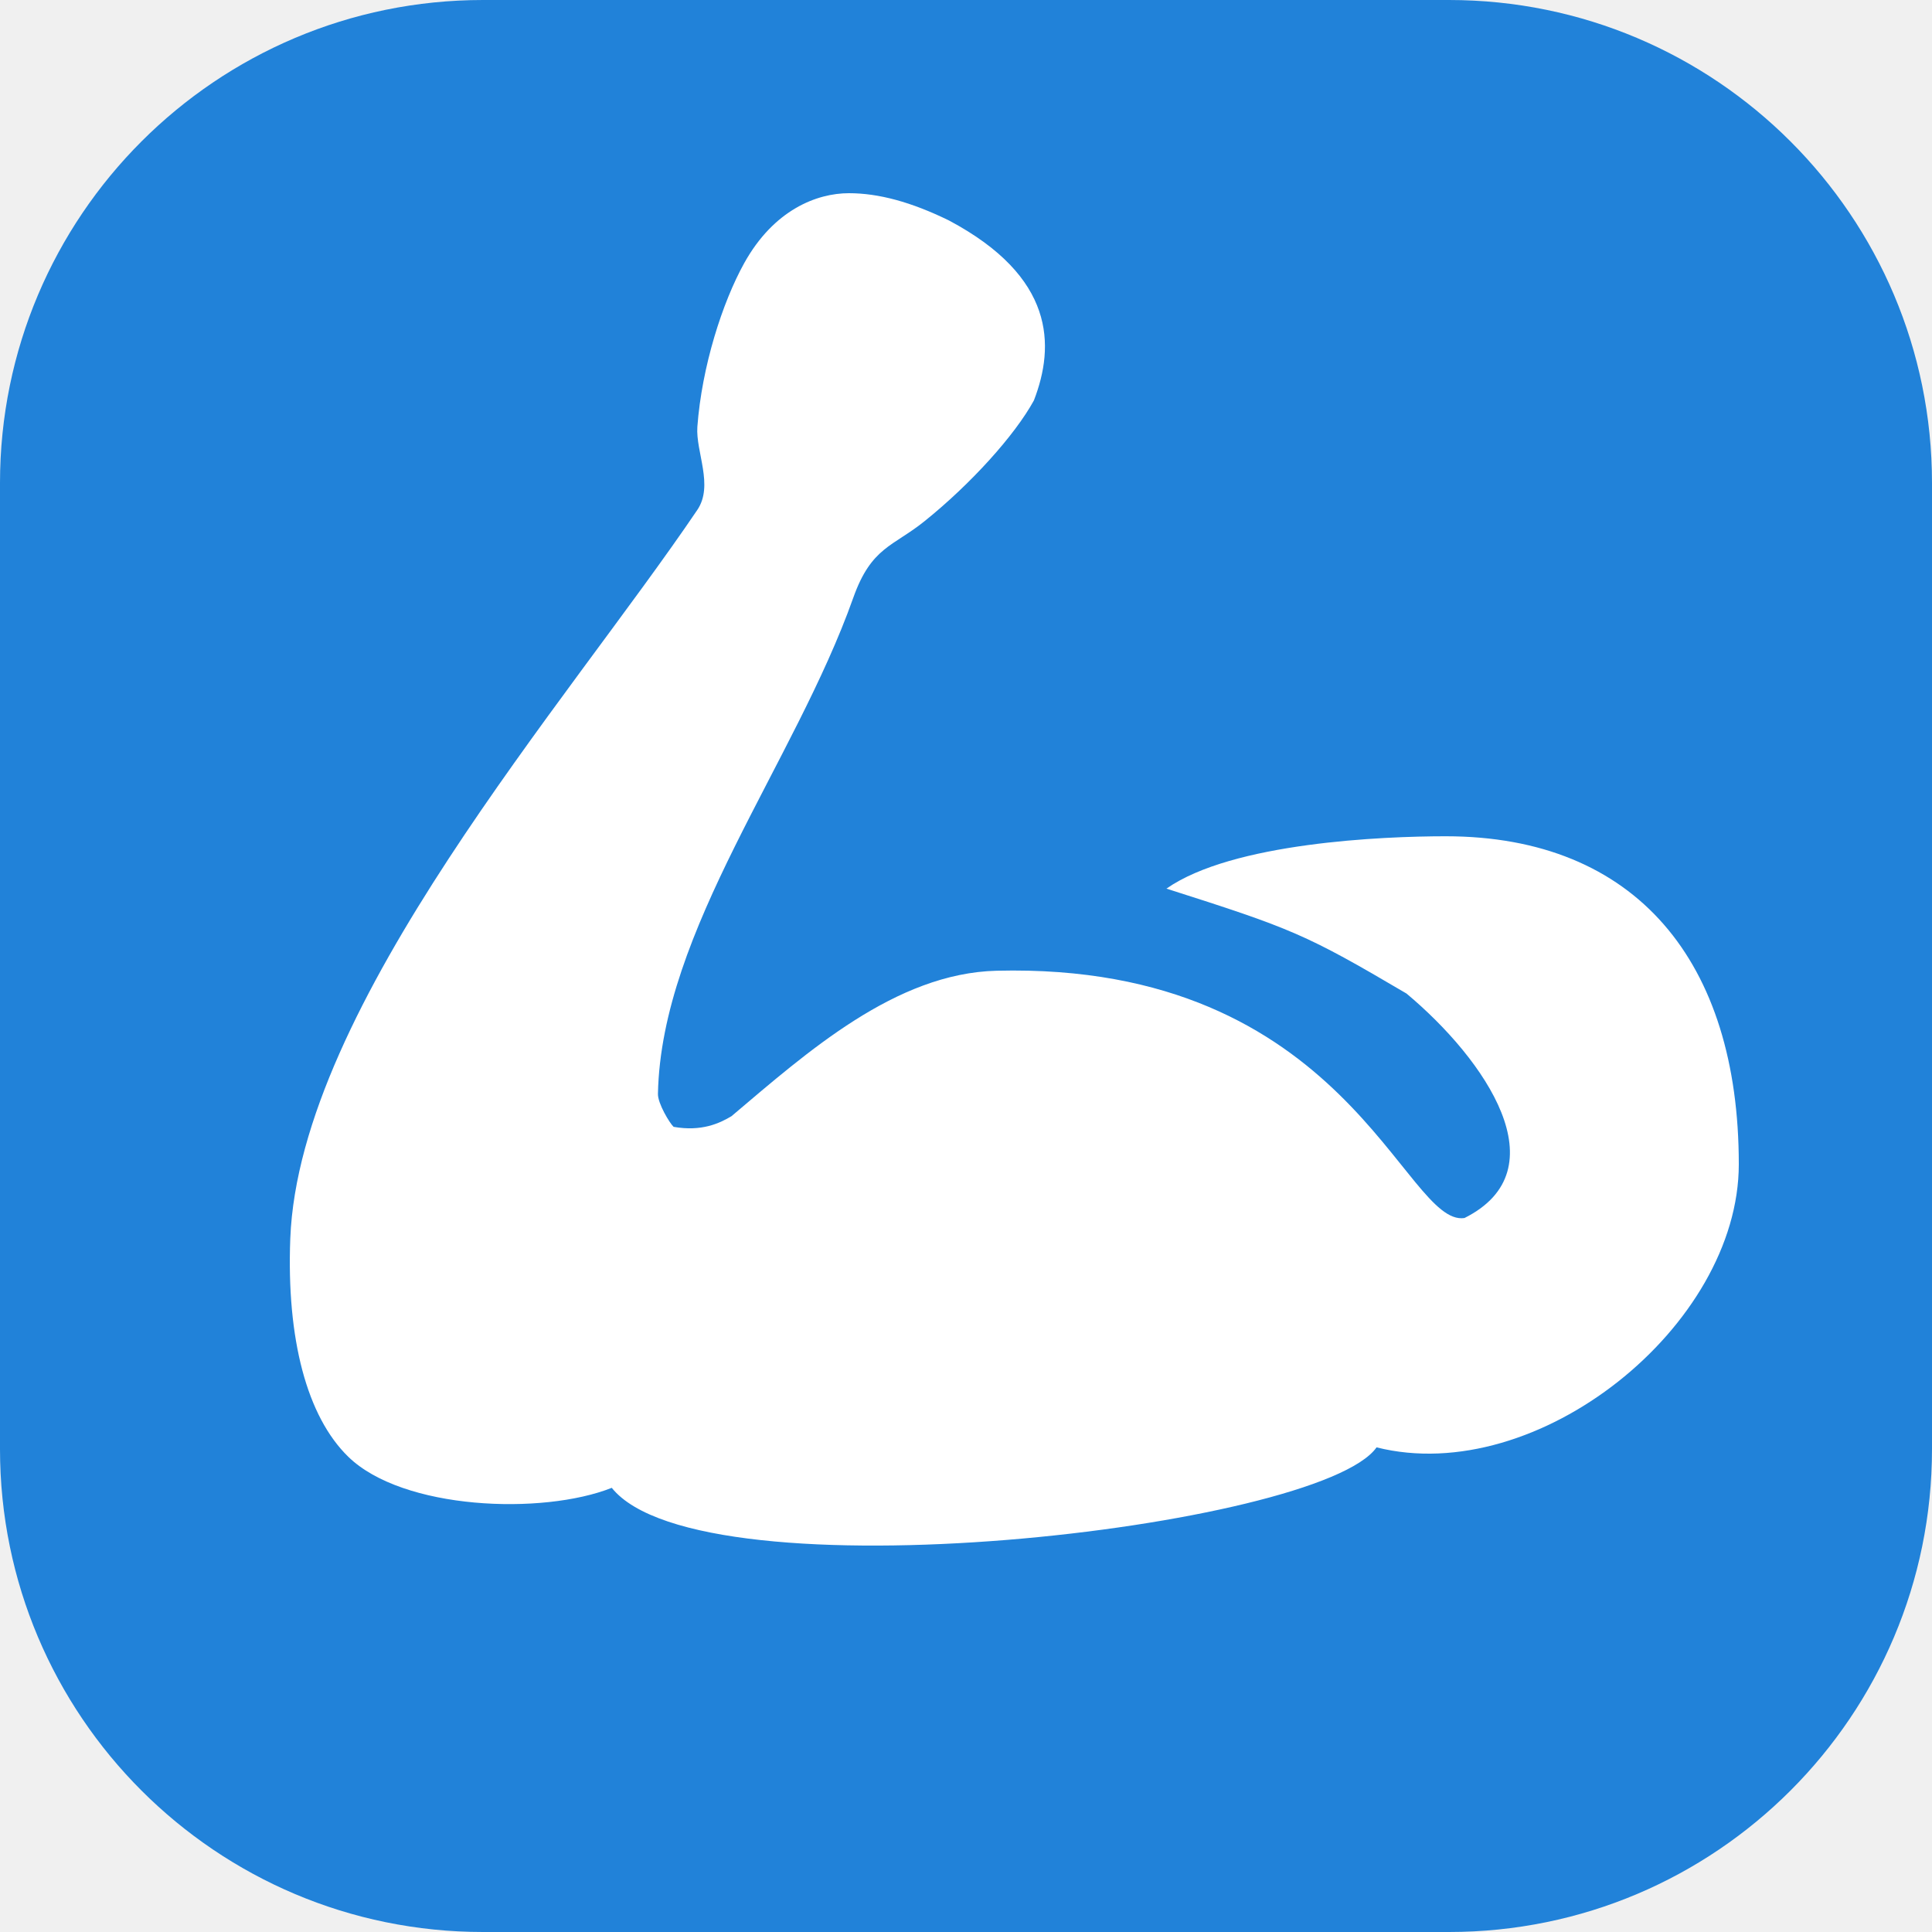
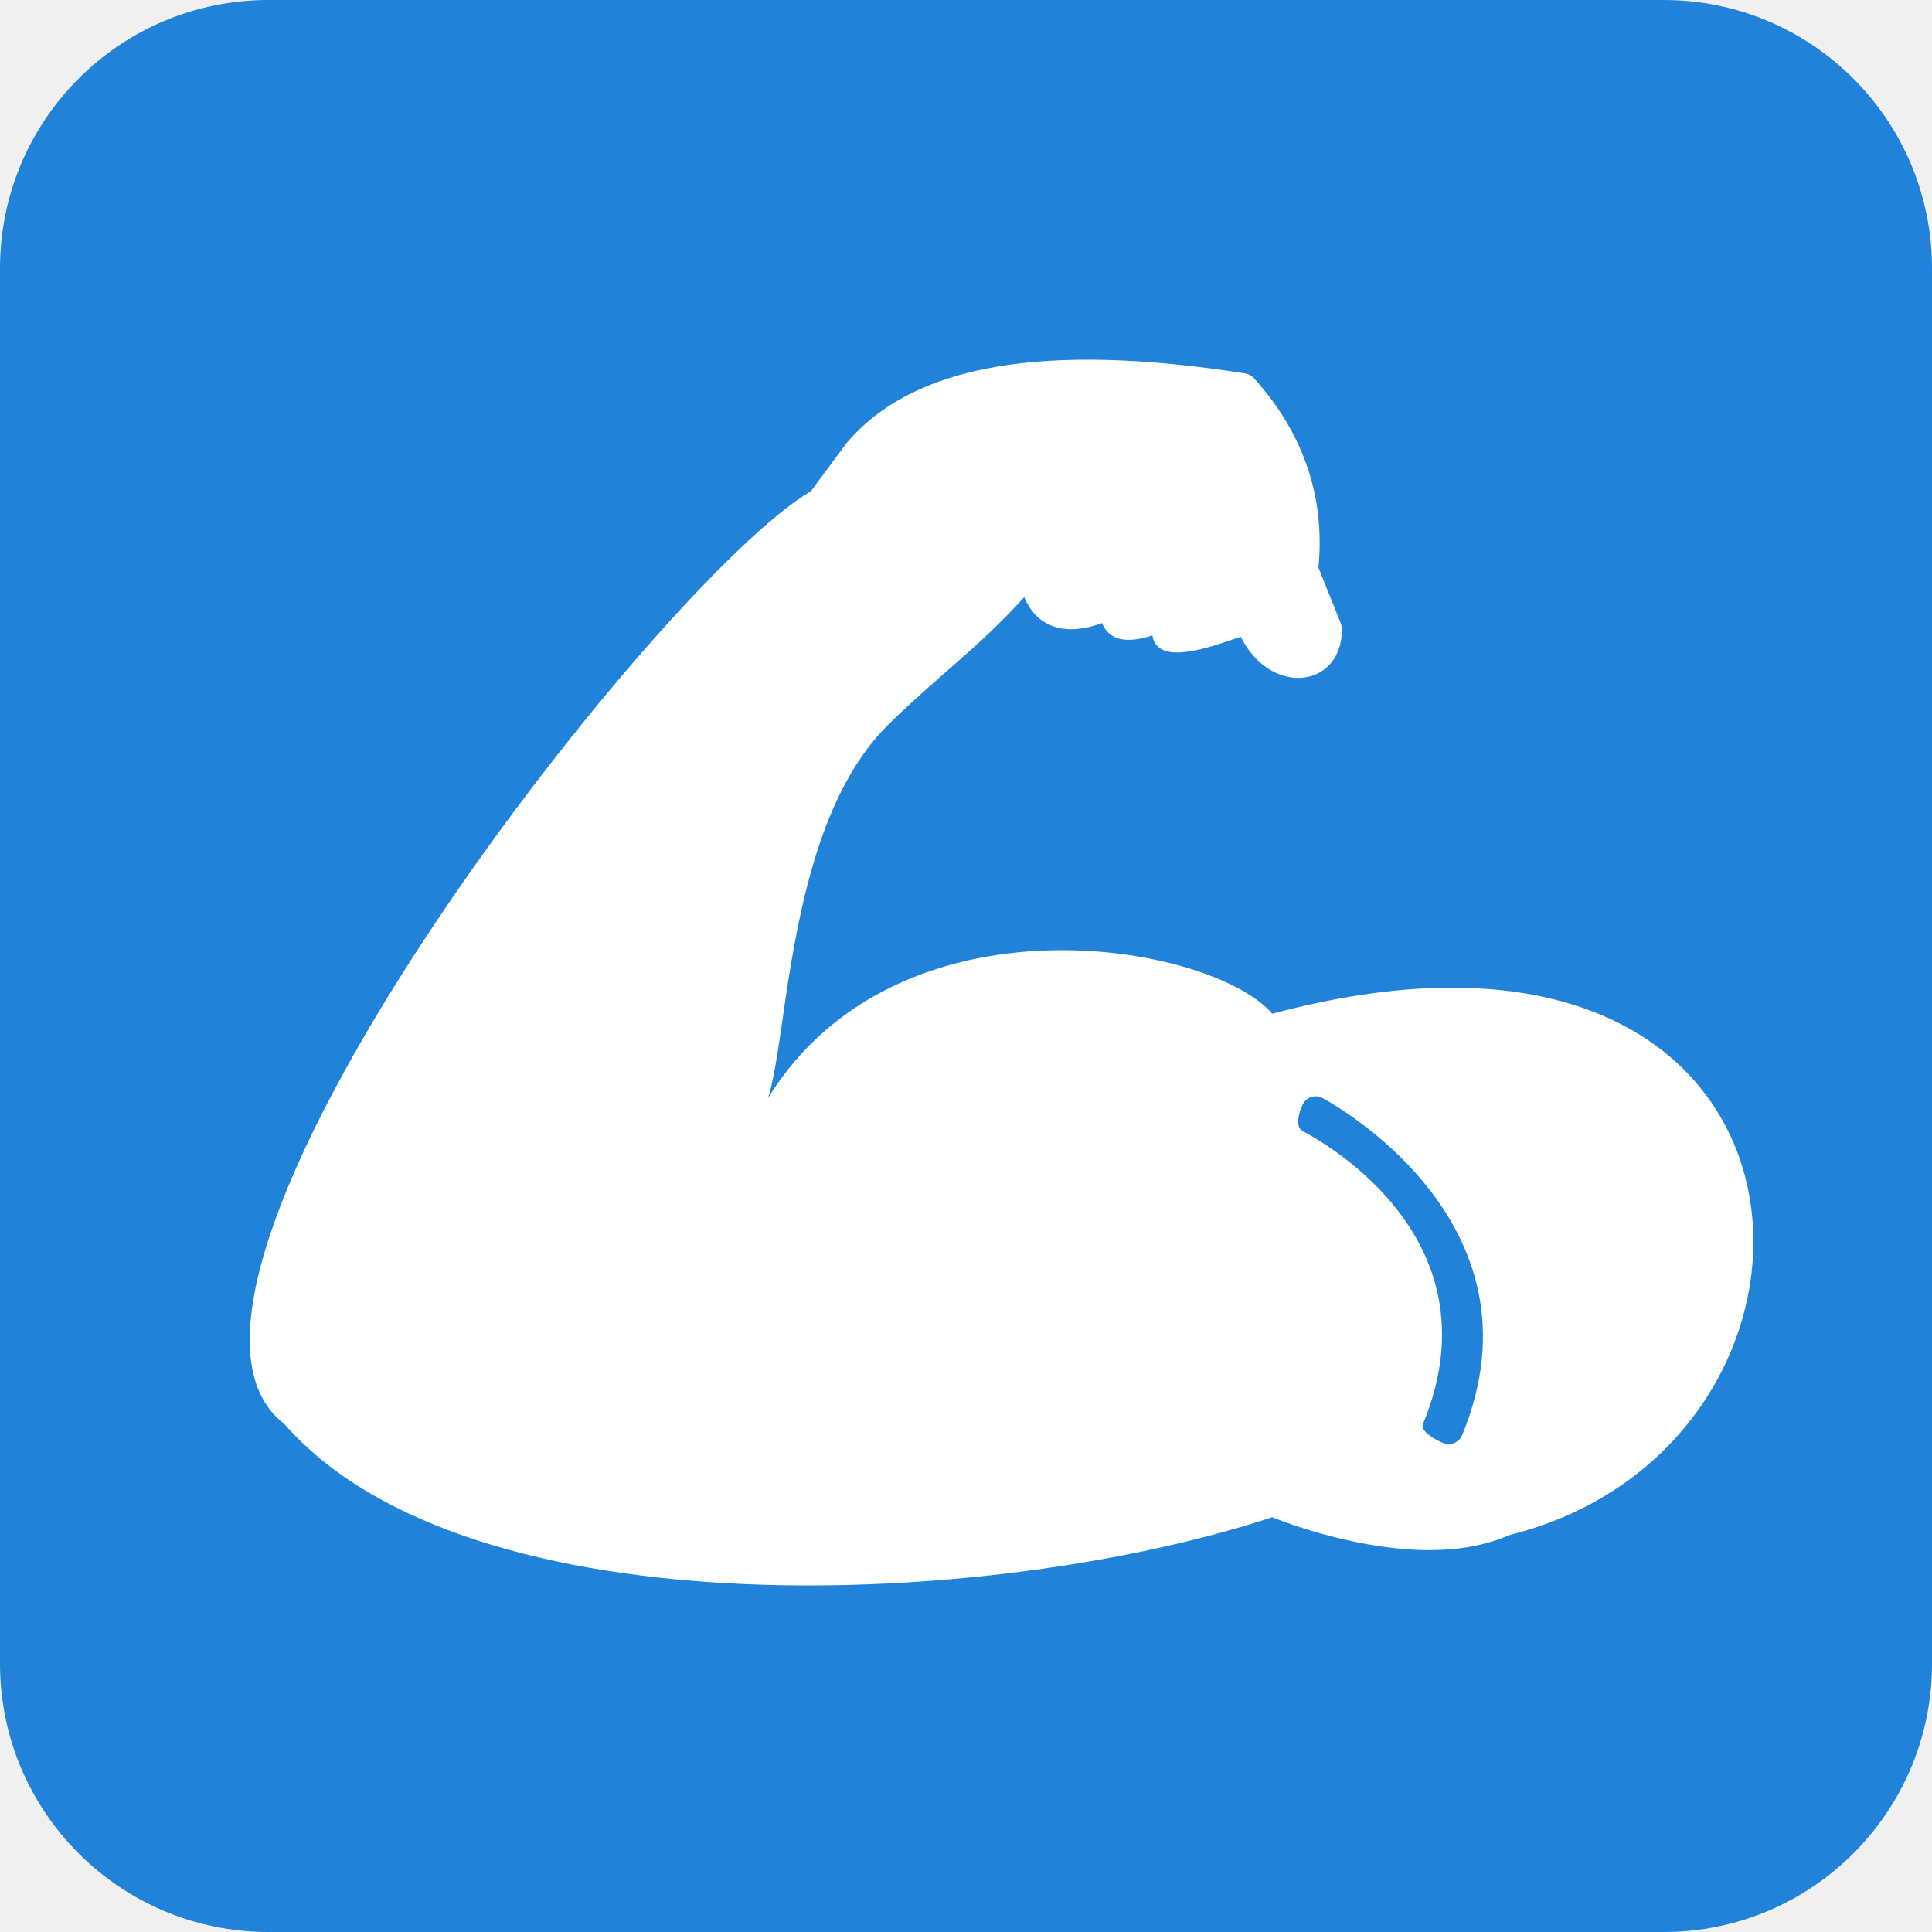
- <svg xmlns="http://www.w3.org/2000/svg" width="20" height="20" viewBox="0 0 20 20" fill="none">
-   <rect width="20" height="20" rx="5" fill="#2182D9" />
-   <path d="M18 12.052C18 13.727 15.917 15.402 14.25 14.983C13.663 15.821 7.26 16.561 6.333 15.402C5.614 15.687 4.169 15.63 3.605 15.08C3.178 14.664 2.965 13.864 3.005 12.821C3.099 10.408 5.876 7.266 7.219 5.278C7.39 5.024 7.201 4.678 7.219 4.419C7.265 3.795 7.478 3.131 7.704 2.724C8.011 2.171 8.456 2 8.788 2C9.095 2 9.433 2.091 9.823 2.282C10.922 2.866 10.922 3.578 10.703 4.145C10.505 4.507 10.049 5.011 9.57 5.396C9.245 5.658 9.02 5.661 8.833 6.188C8.227 7.897 6.845 9.629 6.811 11.323C6.808 11.422 6.933 11.628 6.973 11.665C7.262 11.716 7.448 11.629 7.572 11.555C8.357 10.891 9.27 10.075 10.317 10.049C13.942 9.959 14.534 12.702 15.16 12.609C16.16 12.109 15.378 10.969 14.56 10.285C13.515 9.67 13.38 9.615 12.075 9.199C12.757 8.722 14.317 8.657 14.965 8.657C16.939 8.657 18 9.957 18 12.052Z" fill="white" />
+ <svg xmlns="http://www.w3.org/2000/svg" width="36" height="36" viewBox="0 0 36 36" fill="none">
+   <g clip-path="url(#clip0_1884_220)">
+     <rect width="36" height="36" rx="5" fill="#2182D9" />
+     <path d="M23.707 18.889C22.591 17.585 16.753 16.525 14.311 20.459C14.697 19.281 14.682 15.341 16.555 13.5C17.503 12.569 18.213 12.089 19.085 11.127C19.345 11.739 19.903 11.844 20.537 11.61C20.684 11.988 21.088 11.966 21.473 11.84C21.563 12.42 22.532 12.067 23.119 11.865C23.411 12.456 23.933 12.697 24.344 12.618C24.762 12.543 25.025 12.168 25 11.696C25 11.664 24.992 11.635 24.982 11.61L24.567 10.576C24.694 9.261 24.29 8.072 23.364 7.046C23.321 6.999 23.267 6.97 23.206 6.959C19.442 6.369 17.014 6.794 15.775 8.256L15.11 9.153C12.264 10.813 2 24 5.3 26.536C8.753 30.476 18.564 29.967 23.704 28.272C24.068 28.416 25.354 28.884 26.636 28.884C27.155 28.884 27.67 28.805 28.127 28.603C35 26.889 34.5 16 23.707 18.889ZM27.245 26.741C27.193 26.866 27.053 26.942 26.892 26.889C26.751 26.831 26.457 26.672 26.515 26.535C27.988 22.966 24.413 21.152 24.259 21.069C24.13 20.979 24.208 20.708 24.277 20.574C24.345 20.441 24.507 20.391 24.64 20.459C24.68 20.481 28.909 22.71 27.245 26.741Z" fill="white" />
+   </g>
+   <defs>
+     <clipPath id="clip0_1884_220">
+       <rect width="36" height="36" fill="white" />
+     </clipPath>
+   </defs>
</svg>
